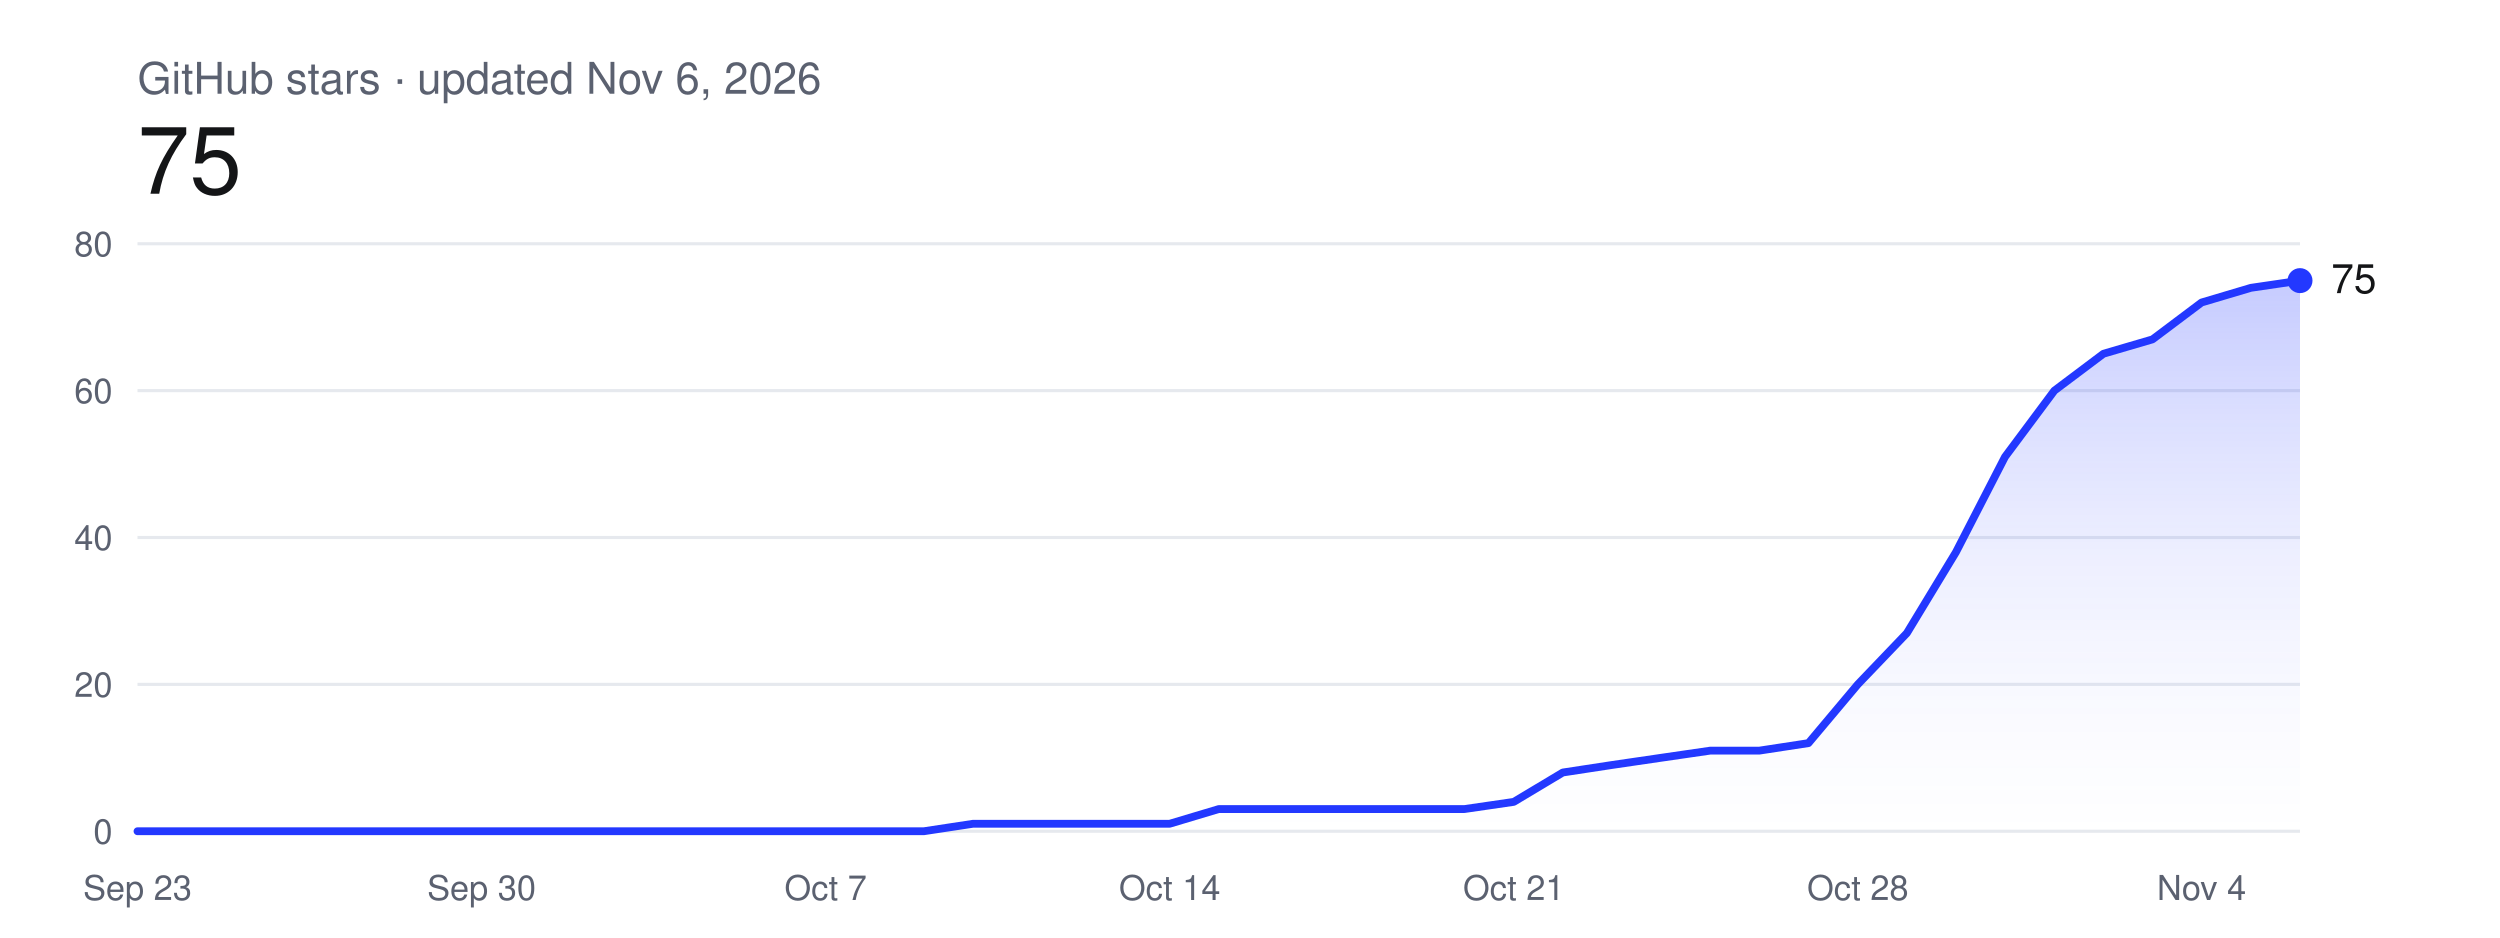
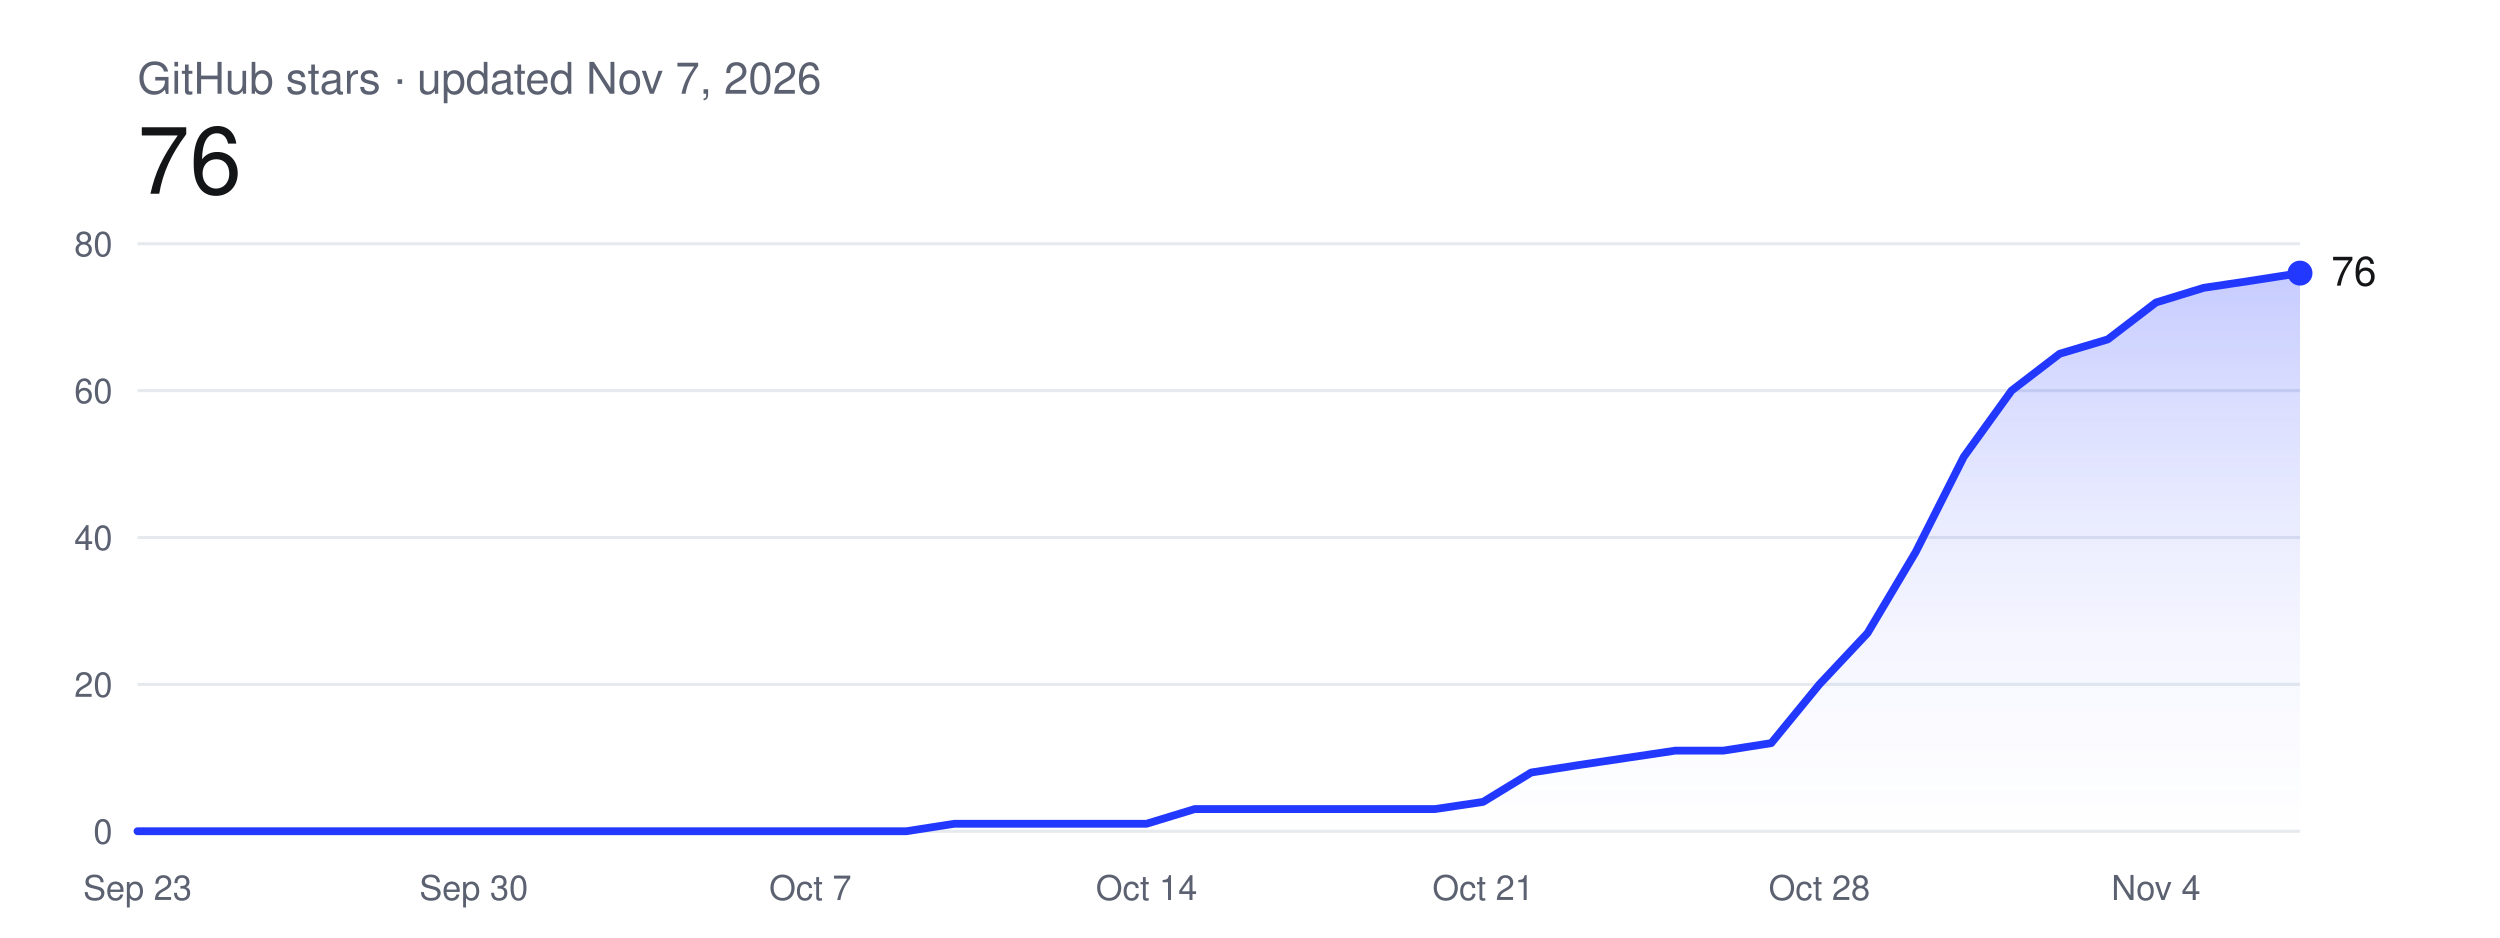
<svg xmlns="http://www.w3.org/2000/svg" width="800" height="300" viewBox="0 0 800 300" font-family="-apple-system, BlinkMacSystemFont, 'Segoe UI', Helvetica, Arial, sans-serif">
  <defs>
    <linearGradient id="a" x1="0" x2="0" y1="0" y2="1">
      <stop offset="0" stop-color="#2338ff" stop-opacity="0.26" />
      <stop offset="0.25" stop-color="#2338ff" stop-opacity="0.16" />
      <stop offset="0.5" stop-color="#2338ff" stop-opacity="0.08" />
      <stop offset="0.75" stop-color="#2338ff" stop-opacity="0.03" />
      <stop offset="1" stop-color="#2338ff" stop-opacity="0" />
    </linearGradient>
  </defs>
-   <text x="44" y="30" font-size="14" fill="#5b6170">GitHub stars · updated Nov 6, 2026</text>
-   <text x="44" y="62" font-size="30" font-weight="300" fill="#141517">75</text>
+   <text x="44" y="30" font-size="14" fill="#5b6170">GitHub stars · updated Nov 7, 2026</text>
+   <text x="44" y="62" font-size="30" font-weight="300" fill="#141517">76</text>
  <line x1="44" x2="736" y1="266.0" y2="266.0" stroke="#e6e9ee" stroke-width="1" />
  <text x="36" y="270.0" font-size="11" fill="#5b6170" text-anchor="end">0</text>
  <line x1="44" x2="736" y1="219.0" y2="219.0" stroke="#e6e9ee" stroke-width="1" />
  <text x="36" y="223.0" font-size="11" fill="#5b6170" text-anchor="end">20</text>
  <line x1="44" x2="736" y1="172.0" y2="172.0" stroke="#e6e9ee" stroke-width="1" />
  <text x="36" y="176.0" font-size="11" fill="#5b6170" text-anchor="end">40</text>
  <line x1="44" x2="736" y1="125.0" y2="125.0" stroke="#e6e9ee" stroke-width="1" />
  <text x="36" y="129.0" font-size="11" fill="#5b6170" text-anchor="end">60</text>
  <line x1="44" x2="736" y1="78.0" y2="78.0" stroke="#e6e9ee" stroke-width="1" />
  <text x="36" y="82.0" font-size="11" fill="#5b6170" text-anchor="end">80</text>
  <text x="44.0" y="288" font-size="11" fill="#5b6170" text-anchor="middle">Sep 23</text>
-   <text x="154.1" y="288" font-size="11" fill="#5b6170" text-anchor="middle">Sep 30</text>
-   <text x="264.2" y="288" font-size="11" fill="#5b6170" text-anchor="middle">Oct 7</text>
-   <text x="374.3" y="288" font-size="11" fill="#5b6170" text-anchor="middle">Oct 14</text>
-   <text x="484.4" y="288" font-size="11" fill="#5b6170" text-anchor="middle">Oct 21</text>
-   <text x="594.5" y="288" font-size="11" fill="#5b6170" text-anchor="middle">Oct 28</text>
-   <text x="704.5" y="288" font-size="11" fill="#5b6170" text-anchor="middle">Nov 4</text>
-   <polygon points="44,266.0 44.0,266.0 59.7,266.0 75.5,266.0 91.2,266.0 106.9,266.0 122.6,266.0 138.4,266.0 154.1,266.0 169.8,266.0 185.5,266.0 201.3,266.0 217.0,266.0 232.7,266.0 248.5,266.0 264.2,266.0 279.9,266.0 295.6,266.0 311.4,263.6 327.1,263.6 342.8,263.6 358.5,263.6 374.3,263.6 390.0,258.9 405.7,258.9 421.5,258.9 437.2,258.9 452.9,258.9 468.6,258.9 484.4,256.6 500.1,247.2 515.8,244.8 531.5,242.5 547.3,240.2 563.0,240.2 578.7,237.8 594.5,219.0 610.2,202.6 625.9,176.7 641.6,146.2 657.4,125.0 673.1,113.2 688.8,108.6 704.5,96.8 720.3,92.1 736.0,89.8 736.0,266.0" fill="url(#a)" />
-   <polyline points="44.0,266.0 59.7,266.0 75.5,266.0 91.2,266.0 106.9,266.0 122.6,266.0 138.4,266.0 154.1,266.0 169.8,266.0 185.5,266.0 201.3,266.0 217.0,266.0 232.7,266.0 248.5,266.0 264.2,266.0 279.9,266.0 295.6,266.0 311.4,263.6 327.1,263.6 342.8,263.6 358.5,263.6 374.3,263.6 390.0,258.9 405.7,258.9 421.5,258.9 437.2,258.9 452.9,258.9 468.6,258.9 484.4,256.6 500.1,247.2 515.8,244.8 531.5,242.5 547.3,240.2 563.0,240.2 578.7,237.8 594.5,219.0 610.2,202.6 625.9,176.7 641.6,146.2 657.4,125.0 673.1,113.2 688.8,108.6 704.5,96.8 720.3,92.1 736.0,89.8" fill="none" stroke="#2338ff" stroke-width="2.5" stroke-linejoin="round" stroke-linecap="round" />
-   <circle cx="736.0" cy="89.8" r="4" fill="#2338ff" />
-   <text x="746.0" y="93.8" font-size="13" fill="#141517">75</text>
+   <text x="151.6" y="288" font-size="11" fill="#5b6170" text-anchor="middle">Sep 30</text>
+   <text x="259.3" y="288" font-size="11" fill="#5b6170" text-anchor="middle">Oct 7</text>
+   <text x="366.9" y="288" font-size="11" fill="#5b6170" text-anchor="middle">Oct 14</text>
+   <text x="474.6" y="288" font-size="11" fill="#5b6170" text-anchor="middle">Oct 21</text>
+   <text x="582.2" y="288" font-size="11" fill="#5b6170" text-anchor="middle">Oct 28</text>
+   <text x="689.9" y="288" font-size="11" fill="#5b6170" text-anchor="middle">Nov 4</text>
+   <polygon points="44,266.0 44.0,266.0 59.4,266.0 74.8,266.0 90.1,266.0 105.5,266.0 120.9,266.0 136.3,266.0 151.6,266.0 167.0,266.0 182.4,266.0 197.8,266.0 213.2,266.0 228.5,266.0 243.9,266.0 259.3,266.0 274.7,266.0 290.0,266.0 305.4,263.6 320.8,263.6 336.2,263.6 351.6,263.6 366.9,263.6 382.3,258.9 397.7,258.9 413.1,258.9 428.4,258.9 443.8,258.9 459.2,258.9 474.6,256.6 490.0,247.2 505.3,244.8 520.7,242.5 536.1,240.2 551.5,240.2 566.8,237.8 582.2,219.0 597.6,202.6 613.0,176.7 628.4,146.2 643.7,125.0 659.1,113.2 674.5,108.6 689.9,96.8 705.2,92.1 720.6,89.8 736.0,87.4 736.0,266.0" fill="url(#a)" />
+   <polyline points="44.0,266.0 59.4,266.0 74.8,266.0 90.1,266.0 105.5,266.0 120.9,266.0 136.3,266.0 151.6,266.0 167.0,266.0 182.4,266.0 197.8,266.0 213.2,266.0 228.5,266.0 243.9,266.0 259.3,266.0 274.7,266.0 290.0,266.0 305.4,263.6 320.8,263.6 336.2,263.6 351.6,263.6 366.9,263.6 382.3,258.9 397.7,258.9 413.1,258.9 428.4,258.9 443.8,258.9 459.2,258.9 474.6,256.6 490.0,247.2 505.3,244.8 520.7,242.5 536.1,240.2 551.5,240.2 566.8,237.8 582.2,219.0 597.6,202.6 613.0,176.7 628.4,146.2 643.7,125.0 659.1,113.2 674.5,108.6 689.9,96.8 705.2,92.1 720.6,89.8 736.0,87.4" fill="none" stroke="#2338ff" stroke-width="2.5" stroke-linejoin="round" stroke-linecap="round" />
+   <circle cx="736.0" cy="87.4" r="4" fill="#2338ff" />
+   <text x="746.0" y="91.4" font-size="13" fill="#141517">76</text>
</svg>
